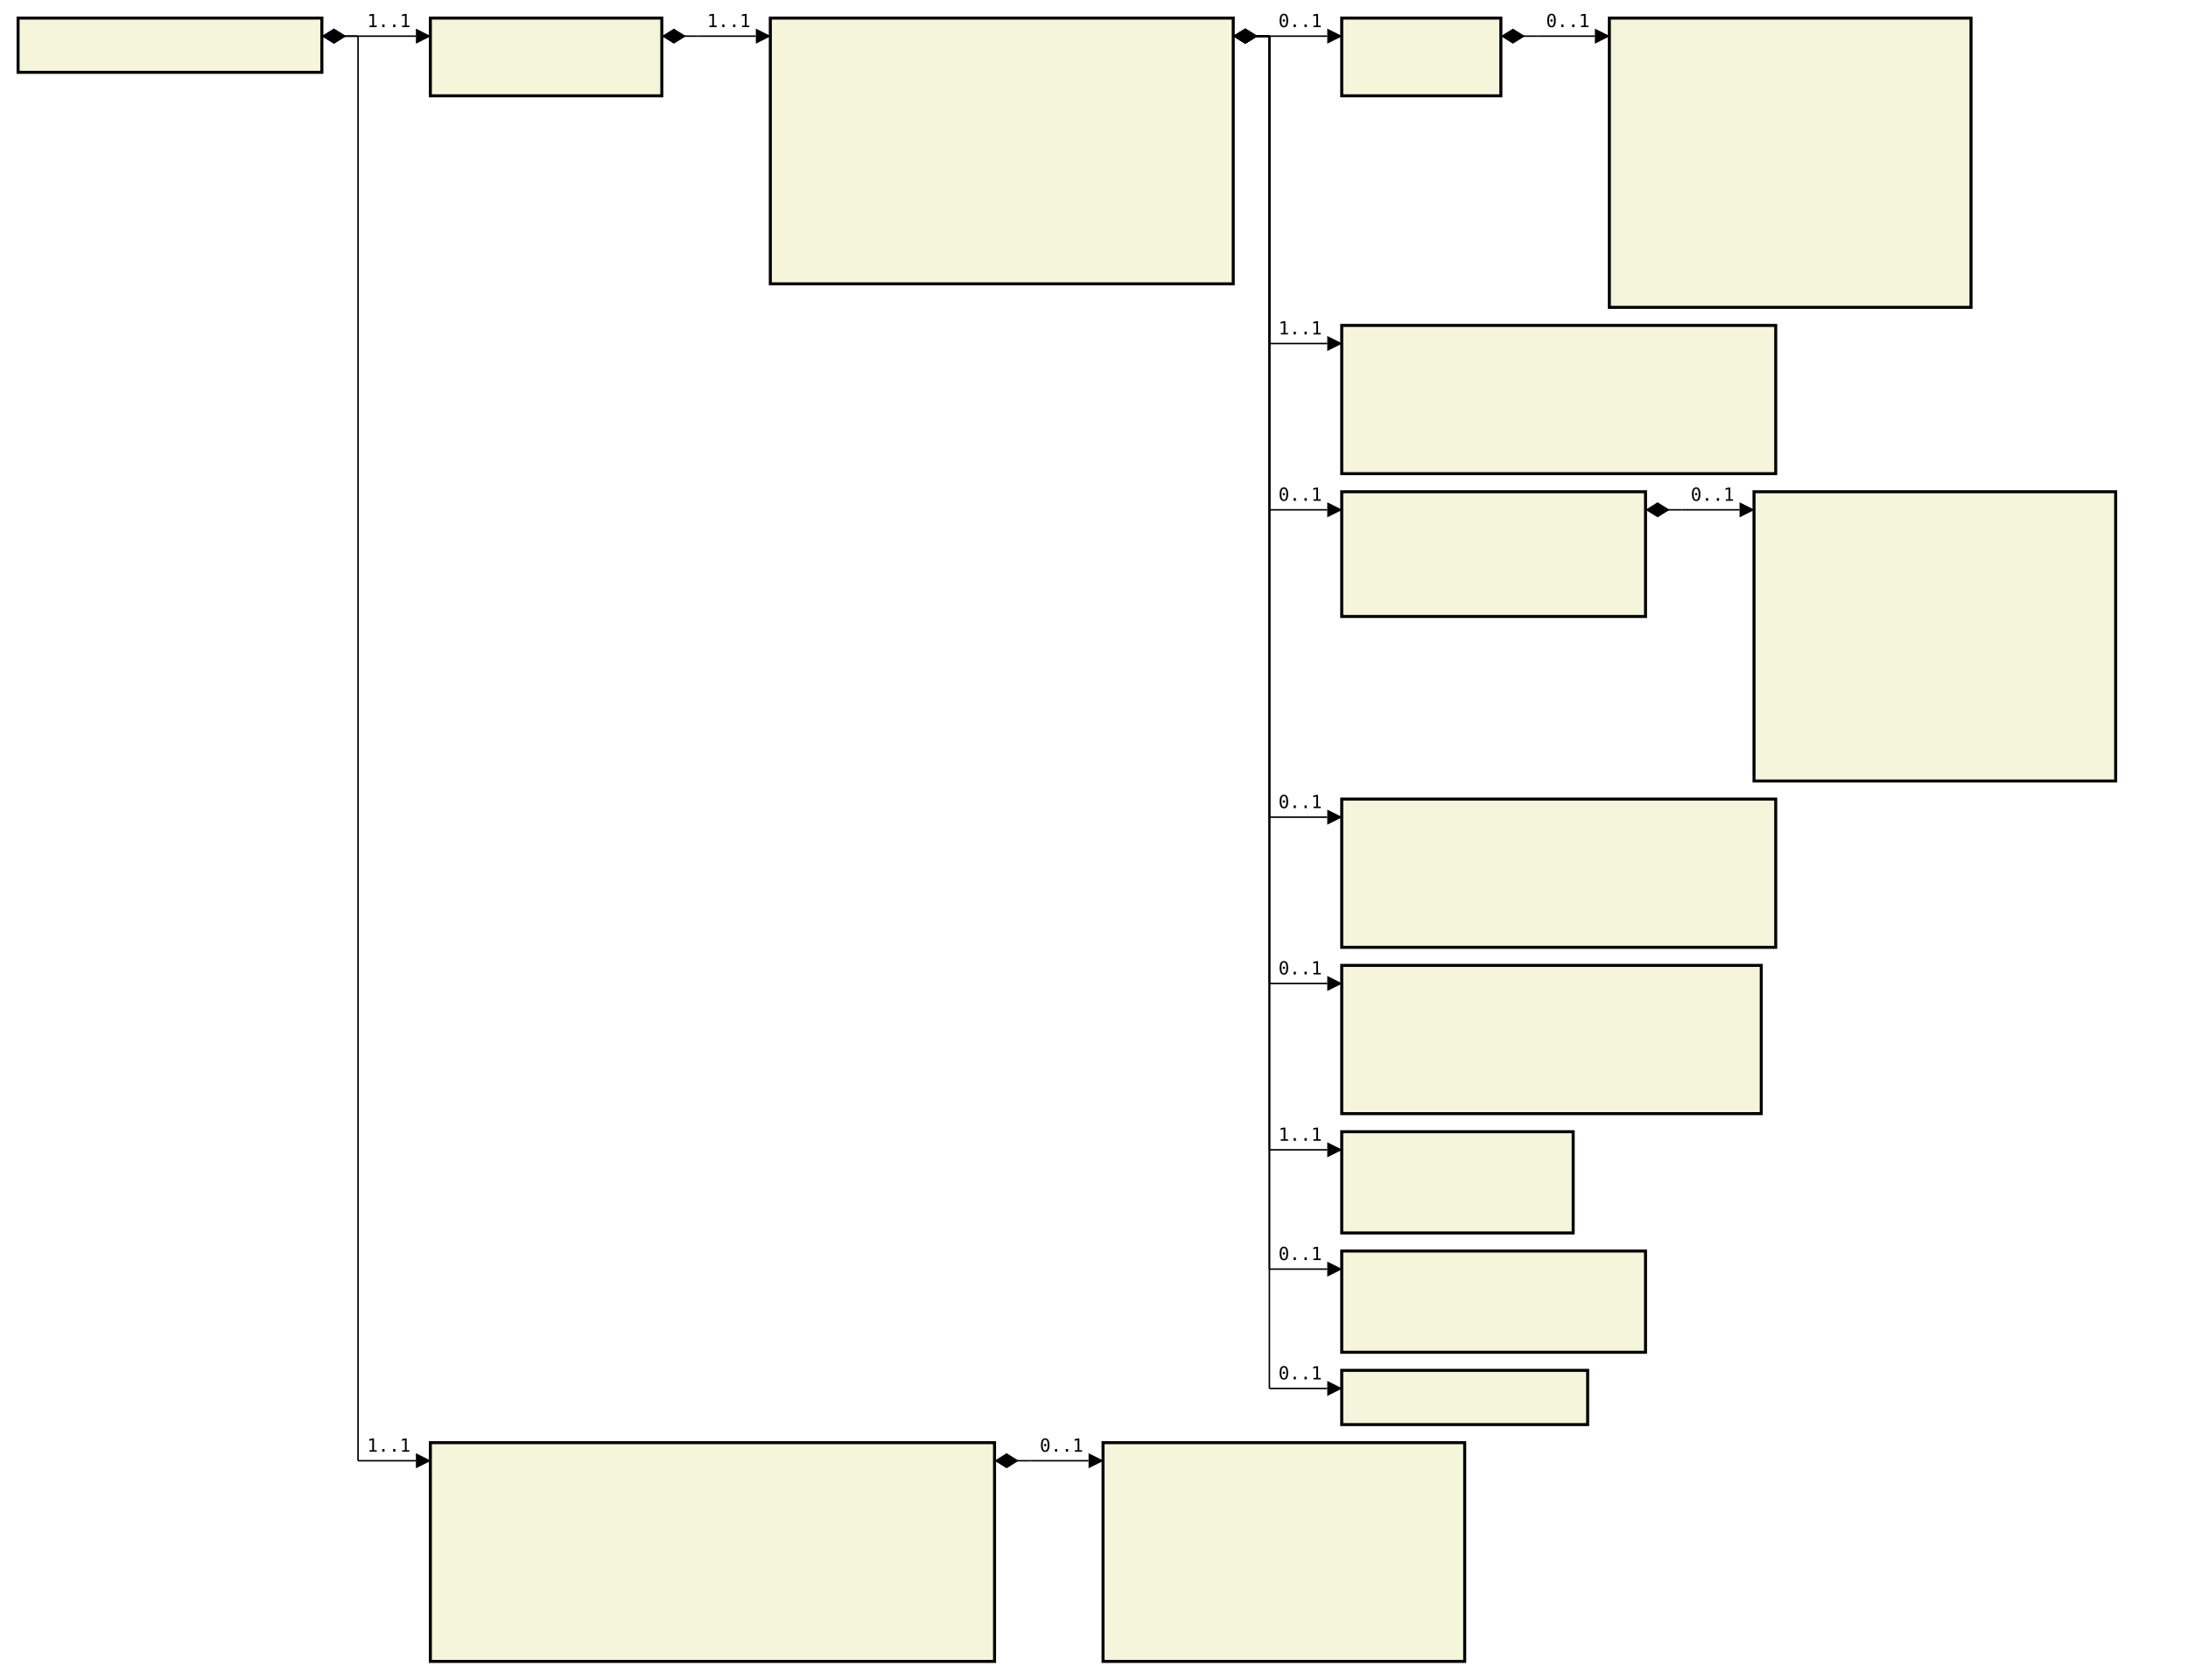
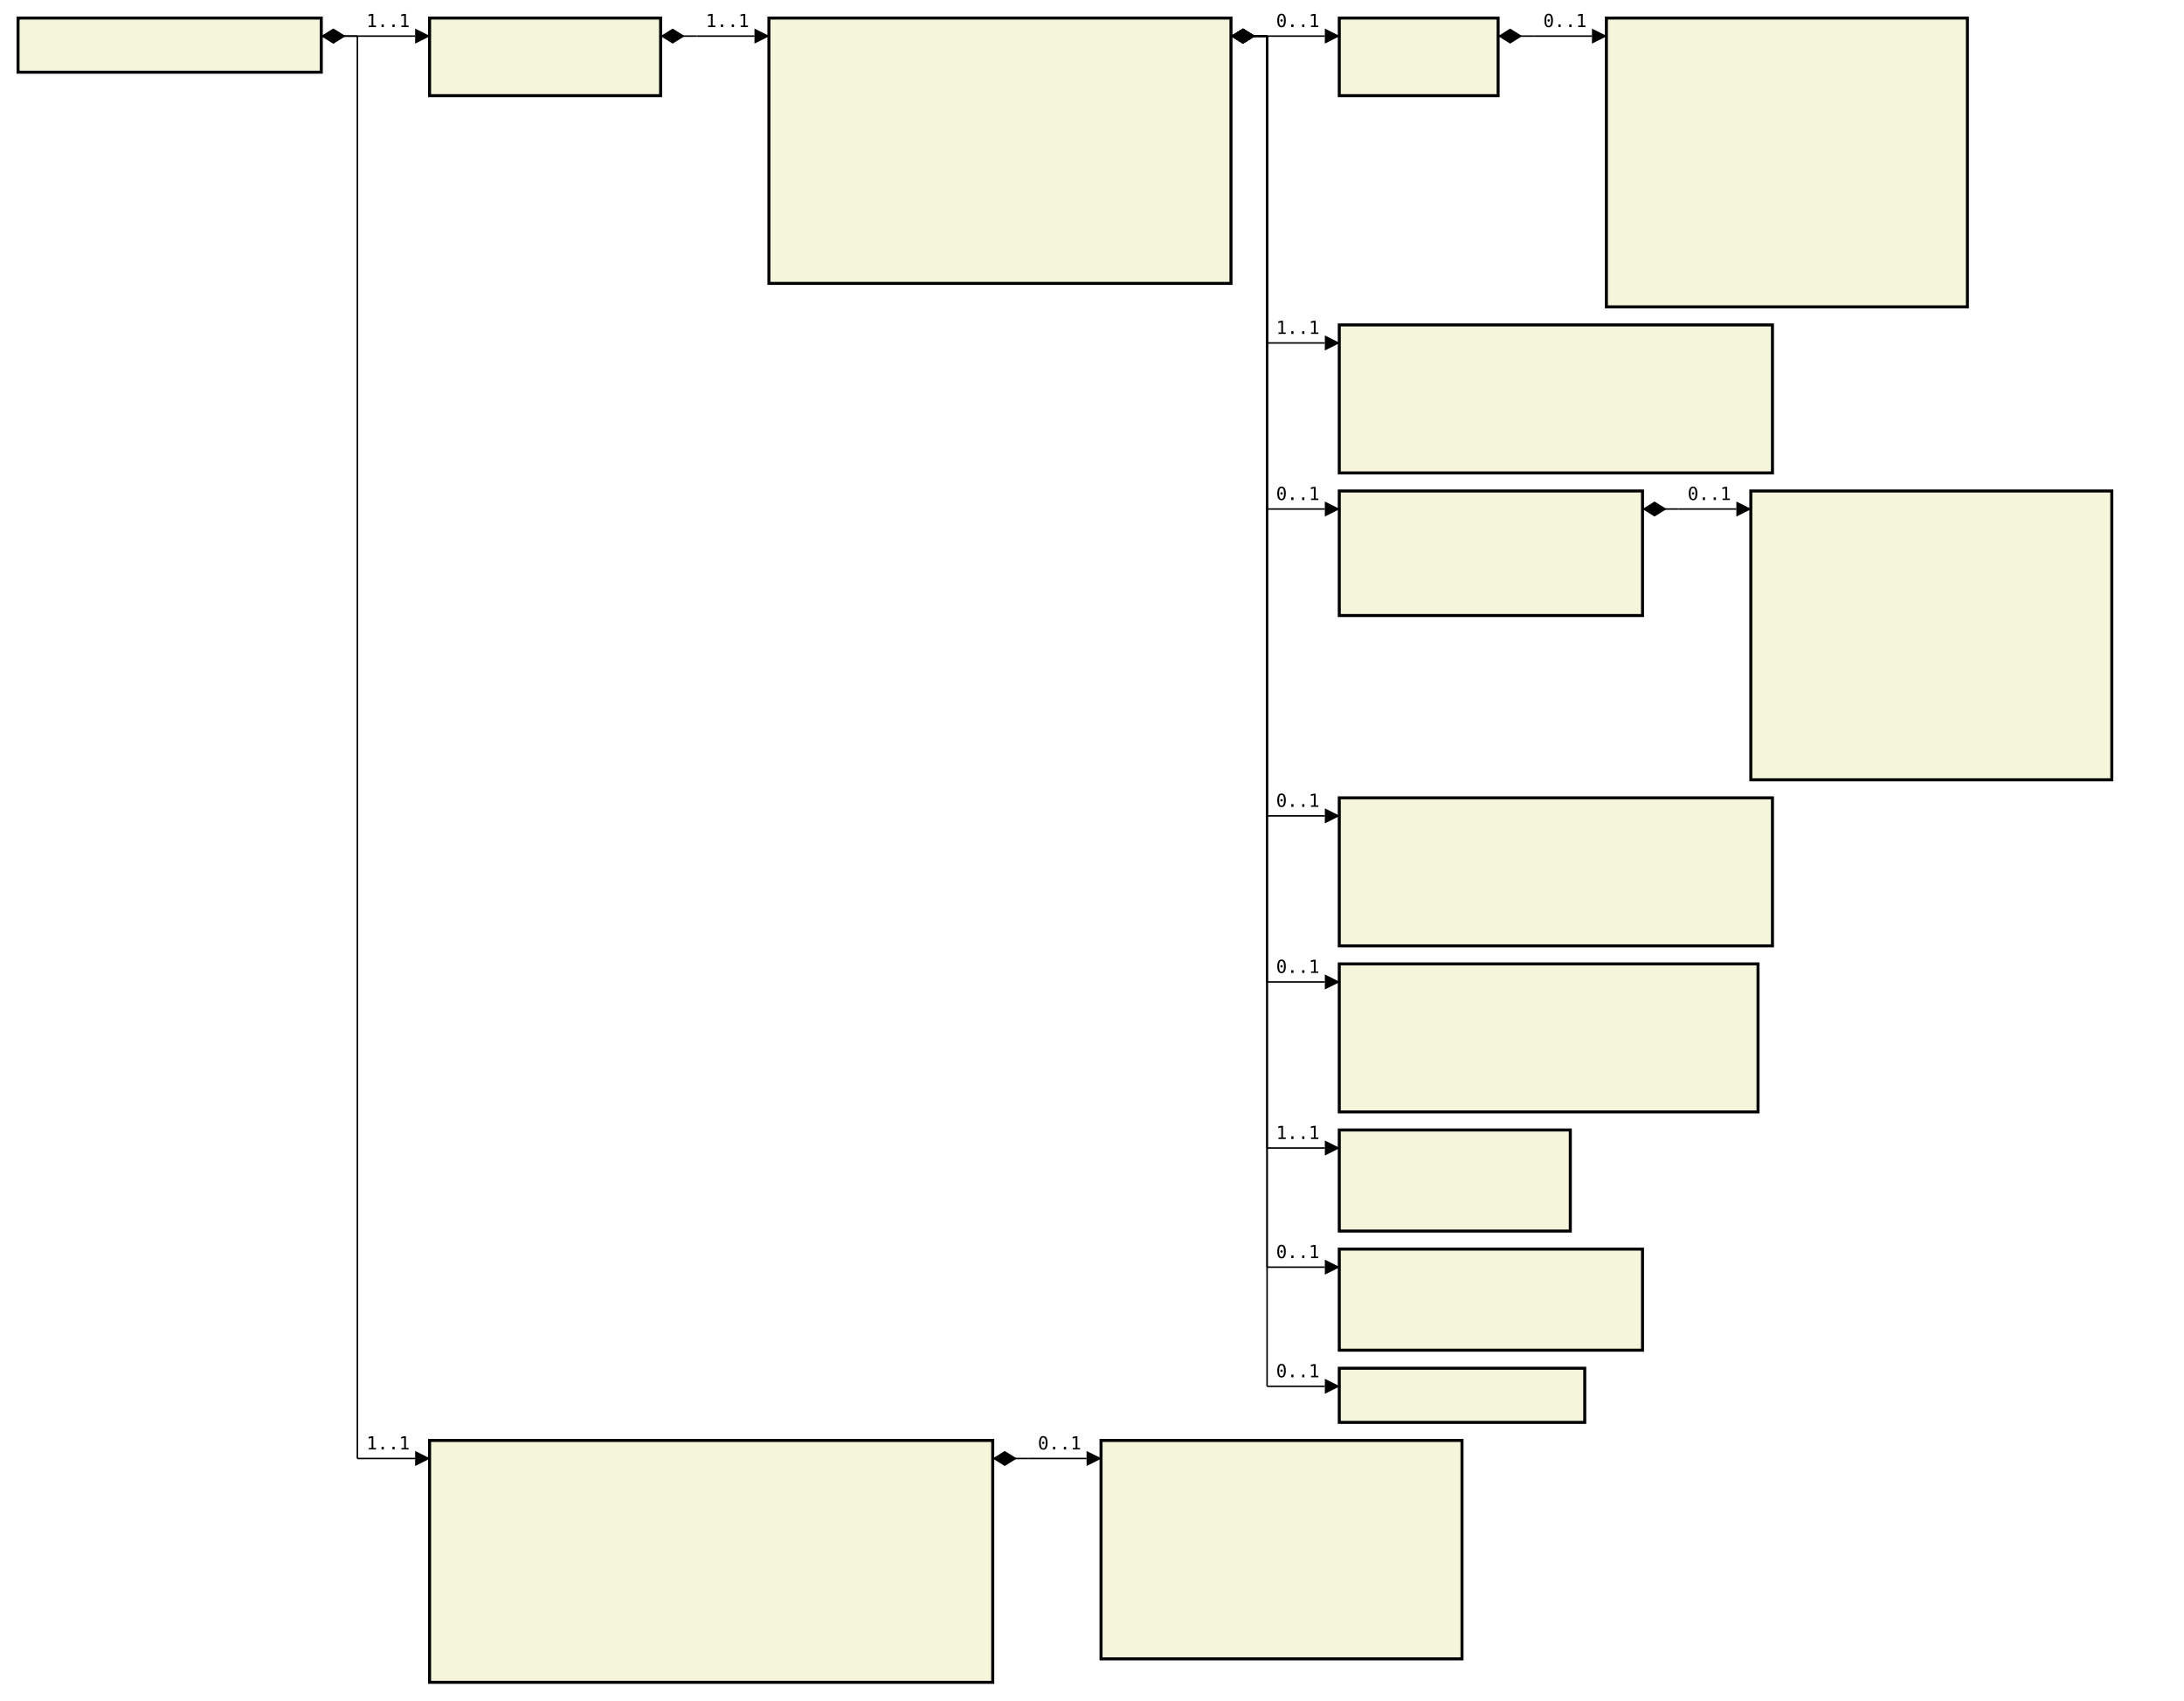
- <svg xmlns="http://www.w3.org/2000/svg" font-family="monospace" width="121em" height="92.9em" style="background-color:white">
+ <svg xmlns="http://www.w3.org/2000/svg" font-family="monospace" width="121em" height="94.2em" style="background-color:white">
  <defs>
    <marker id="Triangle" viewBox="0 0 10 10" refX="0" refY="5" markerUnits="strokeWidth" markerWidth="15" markerHeight="10" orient="auto">
      <path d="M 0 0 L 10 5 L 0 10 z" />
    </marker>
    <marker id="Diamond" viewBox="0 0 16 10" refX="0" refY="5" markerUnits="strokeWidth" markerWidth="20" markerHeight="10" orient="auto">
      <path d="M 0 5 L 8 10 L 16 5 L 8 0 z" />
    </marker>
  </defs>
  <rect x="1em" y="1em" width="16.8em" height="3em" fill="beige" stroke="black" stroke-width="2" />
  <text style="font-weight:bold" text-anchor="middle" x="9.4em" y="2.3em" fill="black">
</text>
  <rect x="23.8em" y="1em" width="12.8em" height="4.3em" fill="beige" stroke="black" stroke-width="2" />
  <text style="font-weight:bold" text-anchor="middle" x="30.2em" y="2.3em" fill="black">
</text>
  <text x="24.8em" y="4.3em" fill="darkslateblue">
</text>
  <rect x="42.6em" y="1em" width="25.6em" height="14.7em" fill="beige" stroke="black" stroke-width="2" />
  <text style="font-weight:bold" text-anchor="middle" x="55.4em" y="2.3em" fill="black">
</text>
  <text x="43.6em" y="4.3em" fill="darkslateblue">
</text>
  <text x="43.6em" y="5.6em" fill="darkslateblue">
</text>
  <text x="43.6em" y="6.9em" fill="darkslateblue">
</text>
  <text x="43.6em" y="8.2em" fill="darkslateblue">
</text>
  <text x="43.6em" y="9.5em" fill="darkslateblue">
</text>
  <text x="43.6em" y="10.8em" fill="darkslateblue">
</text>
  <text x="43.6em" y="12.1em" fill="darkslateblue">
</text>
  <text x="43.6em" y="13.4em" fill="darkslateblue">
</text>
  <text x="43.6em" y="14.7em" fill="darkslateblue">
</text>
  <rect x="74.2em" y="1em" width="8.8em" height="4.3em" fill="beige" stroke="black" stroke-width="2" />
  <text style="font-weight:bold" text-anchor="middle" x="78.6em" y="2.3em" fill="black">
</text>
  <text x="75.2em" y="4.3em" fill="darkslateblue">
</text>
  <rect x="89em" y="1em" width="20em" height="16em" fill="beige" stroke="black" stroke-width="2" />
  <text style="font-weight:bold" text-anchor="middle" x="99em" y="2.3em" fill="black">
</text>
  <text x="90em" y="4.3em" fill="darkslateblue">
</text>
  <text x="90em" y="5.6em" fill="darkslateblue">
</text>
  <text x="90em" y="6.9em" fill="darkslateblue">
</text>
  <text x="90em" y="8.2em" fill="darkslateblue">
</text>
  <text x="90em" y="9.5em" fill="darkslateblue">
</text>
  <text x="90em" y="10.8em" fill="darkslateblue">
</text>
  <text x="90em" y="12.1em" fill="darkslateblue">
</text>
  <text x="90em" y="13.4em" fill="darkslateblue">
</text>
  <text x="90em" y="14.7em" fill="darkslateblue">
</text>
  <text x="90em" y="16em" fill="darkslateblue">
</text>
  <rect x="74.2em" y="18em" width="24em" height="8.2em" fill="beige" stroke="black" stroke-width="2" />
  <text style="font-weight:bold" text-anchor="middle" x="86.2em" y="19.3em" fill="black">
</text>
  <text x="75.2em" y="21.3em" fill="darkslateblue">
</text>
  <text x="75.2em" y="22.6em" fill="darkslateblue">
</text>
  <text x="75.2em" y="23.9em" fill="darkslateblue">
</text>
  <text x="75.2em" y="25.2em" fill="darkslateblue">
</text>
  <rect x="74.2em" y="27.2em" width="16.8em" height="6.9em" fill="beige" stroke="black" stroke-width="2" />
  <text style="font-weight:bold" text-anchor="middle" x="82.6em" y="28.5em" fill="black">
</text>
  <text x="75.2em" y="30.5em" fill="darkslateblue">
</text>
  <text x="75.2em" y="31.8em" fill="darkslateblue">
</text>
  <text x="75.2em" y="33.1em" fill="darkslateblue">
</text>
  <rect x="97em" y="27.2em" width="20em" height="16em" fill="beige" stroke="black" stroke-width="2" />
  <text style="font-weight:bold" text-anchor="middle" x="107em" y="28.5em" fill="black">
</text>
  <text x="98em" y="30.5em" fill="darkslateblue">
</text>
  <text x="98em" y="31.8em" fill="darkslateblue">
</text>
  <text x="98em" y="33.1em" fill="darkslateblue">
</text>
  <text x="98em" y="34.4em" fill="darkslateblue">
</text>
  <text x="98em" y="35.7em" fill="darkslateblue">
</text>
  <text x="98em" y="37em" fill="darkslateblue">
</text>
  <text x="98em" y="38.3em" fill="darkslateblue">
</text>
  <text x="98em" y="39.6em" fill="darkslateblue">
</text>
  <text x="98em" y="40.9em" fill="darkslateblue">
</text>
  <text x="98em" y="42.2em" fill="darkslateblue">
</text>
  <rect x="74.2em" y="44.2em" width="24em" height="8.2em" fill="beige" stroke="black" stroke-width="2" />
  <text style="font-weight:bold" text-anchor="middle" x="86.2em" y="45.5em" fill="black">
</text>
  <text x="75.2em" y="47.5em" fill="darkslateblue">
</text>
  <text x="75.2em" y="48.8em" fill="darkslateblue">
</text>
  <text x="75.2em" y="50.1em" fill="darkslateblue">
</text>
  <text x="75.2em" y="51.4em" fill="darkslateblue">
</text>
  <rect x="74.2em" y="53.4em" width="23.2em" height="8.2em" fill="beige" stroke="black" stroke-width="2" />
  <text style="font-weight:bold" text-anchor="middle" x="85.8em" y="54.7em" fill="black">
</text>
  <text x="75.2em" y="56.7em" fill="darkslateblue">
</text>
  <text x="75.2em" y="58em" fill="darkslateblue">
</text>
  <text x="75.2em" y="59.3em" fill="darkslateblue">
</text>
  <text x="75.2em" y="60.6em" fill="darkslateblue">
</text>
  <rect x="74.2em" y="62.6em" width="12.8em" height="5.6em" fill="beige" stroke="black" stroke-width="2" />
  <text style="font-weight:bold" text-anchor="middle" x="80.6em" y="63.9em" fill="black">
</text>
  <text x="75.2em" y="65.9em" fill="darkslateblue">
</text>
  <text x="75.2em" y="67.2em" fill="darkslateblue">
</text>
  <rect x="74.2em" y="69.2em" width="16.8em" height="5.6em" fill="beige" stroke="black" stroke-width="2" />
  <text style="font-weight:bold" text-anchor="middle" x="82.6em" y="70.5em" fill="black">
</text>
  <text x="75.2em" y="72.5em" fill="darkslateblue">
</text>
  <text x="75.2em" y="73.8em" fill="darkslateblue">
</text>
  <rect x="74.2em" y="75.8em" width="13.6em" height="3em" fill="beige" stroke="black" stroke-width="2" />
  <text style="font-weight:bold" text-anchor="middle" x="81em" y="77.1em" fill="black">
</text>
-   <rect x="23.8em" y="79.8em" width="31.2em" height="12.1em" fill="beige" stroke="black" stroke-width="2" />
+   <rect x="23.8em" y="79.8em" width="31.2em" height="13.4em" fill="beige" stroke="black" stroke-width="2" />
  <text style="font-weight:bold" text-anchor="middle" x="39.4em" y="81.1em" fill="black">
</text>
  <text x="24.8em" y="83.1em" fill="darkslateblue">
</text>
  <text x="24.8em" y="84.4em" fill="darkslateblue">
</text>
  <text x="24.8em" y="85.7em" fill="darkslateblue">
</text>
  <text x="24.8em" y="87em" fill="darkslateblue">
</text>
  <text x="24.8em" y="88.3em" fill="darkslateblue">
</text>
  <text x="24.8em" y="89.6em" fill="darkslateblue">
</text>
  <text x="24.8em" y="90.9em" fill="darkslateblue">
+ </text>
+   <text x="24.8em" y="92.2em" fill="darkslateblue">
</text>
  <rect x="61em" y="79.8em" width="20em" height="12.1em" fill="beige" stroke="black" stroke-width="2" />
  <text style="font-weight:bold" text-anchor="middle" x="71em" y="81.1em" fill="black">
</text>
  <text x="62em" y="83.1em" fill="darkslateblue">
</text>
  <text x="62em" y="84.4em" fill="darkslateblue">
</text>
  <text x="62em" y="85.7em" fill="darkslateblue">
</text>
  <text x="62em" y="87em" fill="darkslateblue">
</text>
  <text x="62em" y="88.3em" fill="darkslateblue">
</text>
  <text x="62em" y="89.6em" fill="darkslateblue">
</text>
  <text x="62em" y="90.9em" fill="darkslateblue">
</text>
  <line x1="17.8em" y1="2em" x2="19.8em" y2="2em" stroke="black" marker-start="url(#Diamond)" />
  <line x1="19.8em" y1="2em" x2="19.8em" y2="2em" stroke="black" />
  <line x1="19.8em" y1="2em" x2="23em" y2="2em" stroke="black" marker-end="url(#Triangle)" />
  <text x="20.3em" y="1.5em">1..1</text>
  <line x1="36.6em" y1="2em" x2="38.6em" y2="2em" stroke="black" marker-start="url(#Diamond)" />
  <line x1="38.6em" y1="2em" x2="38.6em" y2="2em" stroke="black" />
  <line x1="38.6em" y1="2em" x2="41.8em" y2="2em" stroke="black" marker-end="url(#Triangle)" />
  <text x="39.1em" y="1.5em">1..1</text>
  <line x1="68.2em" y1="2em" x2="70.2em" y2="2em" stroke="black" marker-start="url(#Diamond)" />
  <line x1="70.2em" y1="2em" x2="70.2em" y2="2em" stroke="black" />
  <line x1="70.2em" y1="2em" x2="73.4em" y2="2em" stroke="black" marker-end="url(#Triangle)" />
  <text x="70.7em" y="1.5em">0..1</text>
  <line x1="83em" y1="2em" x2="85em" y2="2em" stroke="black" marker-start="url(#Diamond)" />
  <line x1="85em" y1="2em" x2="85em" y2="2em" stroke="black" />
  <line x1="85em" y1="2em" x2="88.2em" y2="2em" stroke="black" marker-end="url(#Triangle)" />
  <text x="85.5em" y="1.5em">0..1</text>
  <line x1="68.2em" y1="2em" x2="70.2em" y2="2em" stroke="black" marker-start="url(#Diamond)" />
  <line x1="70.2em" y1="2em" x2="70.2em" y2="19em" stroke="black" />
  <line x1="70.2em" y1="19em" x2="73.4em" y2="19em" stroke="black" marker-end="url(#Triangle)" />
  <text x="70.7em" y="18.5em">1..1</text>
  <line x1="68.2em" y1="2em" x2="70.2em" y2="2em" stroke="black" marker-start="url(#Diamond)" />
  <line x1="70.2em" y1="2em" x2="70.2em" y2="28.2em" stroke="black" />
  <line x1="70.2em" y1="28.2em" x2="73.4em" y2="28.2em" stroke="black" marker-end="url(#Triangle)" />
  <text x="70.7em" y="27.7em">0..1</text>
  <line x1="91em" y1="28.2em" x2="93em" y2="28.2em" stroke="black" marker-start="url(#Diamond)" />
  <line x1="93em" y1="28.2em" x2="93em" y2="28.2em" stroke="black" />
  <line x1="93em" y1="28.2em" x2="96.2em" y2="28.2em" stroke="black" marker-end="url(#Triangle)" />
  <text x="93.5em" y="27.7em">0..1</text>
  <line x1="68.2em" y1="2em" x2="70.2em" y2="2em" stroke="black" marker-start="url(#Diamond)" />
  <line x1="70.2em" y1="2em" x2="70.2em" y2="45.2em" stroke="black" />
  <line x1="70.2em" y1="45.2em" x2="73.4em" y2="45.2em" stroke="black" marker-end="url(#Triangle)" />
  <text x="70.7em" y="44.7em">0..1</text>
  <line x1="68.2em" y1="2em" x2="70.2em" y2="2em" stroke="black" marker-start="url(#Diamond)" />
  <line x1="70.2em" y1="2em" x2="70.2em" y2="54.4em" stroke="black" />
  <line x1="70.2em" y1="54.4em" x2="73.4em" y2="54.4em" stroke="black" marker-end="url(#Triangle)" />
  <text x="70.7em" y="53.9em">0..1</text>
  <line x1="68.2em" y1="2em" x2="70.2em" y2="2em" stroke="black" marker-start="url(#Diamond)" />
  <line x1="70.2em" y1="2em" x2="70.2em" y2="63.6em" stroke="black" />
  <line x1="70.2em" y1="63.6em" x2="73.4em" y2="63.6em" stroke="black" marker-end="url(#Triangle)" />
  <text x="70.7em" y="63.1em">1..1</text>
  <line x1="68.2em" y1="2em" x2="70.2em" y2="2em" stroke="black" marker-start="url(#Diamond)" />
  <line x1="70.2em" y1="2em" x2="70.2em" y2="70.2em" stroke="black" />
  <line x1="70.2em" y1="70.2em" x2="73.4em" y2="70.2em" stroke="black" marker-end="url(#Triangle)" />
  <text x="70.7em" y="69.7em">0..1</text>
  <line x1="68.2em" y1="2em" x2="70.2em" y2="2em" stroke="black" marker-start="url(#Diamond)" />
  <line x1="70.2em" y1="2em" x2="70.2em" y2="76.8em" stroke="black" />
  <line x1="70.2em" y1="76.8em" x2="73.4em" y2="76.8em" stroke="black" marker-end="url(#Triangle)" />
  <text x="70.7em" y="76.3em">0..1</text>
  <line x1="17.8em" y1="2em" x2="19.8em" y2="2em" stroke="black" marker-start="url(#Diamond)" />
  <line x1="19.8em" y1="2em" x2="19.8em" y2="80.8em" stroke="black" />
  <line x1="19.8em" y1="80.8em" x2="23em" y2="80.8em" stroke="black" marker-end="url(#Triangle)" />
  <text x="20.3em" y="80.3em">1..1</text>
  <line x1="55em" y1="80.8em" x2="57em" y2="80.8em" stroke="black" marker-start="url(#Diamond)" />
  <line x1="57em" y1="80.8em" x2="57em" y2="80.8em" stroke="black" />
  <line x1="57em" y1="80.8em" x2="60.2em" y2="80.8em" stroke="black" marker-end="url(#Triangle)" />
  <text x="57.5em" y="80.3em">0..1</text>
</svg>
